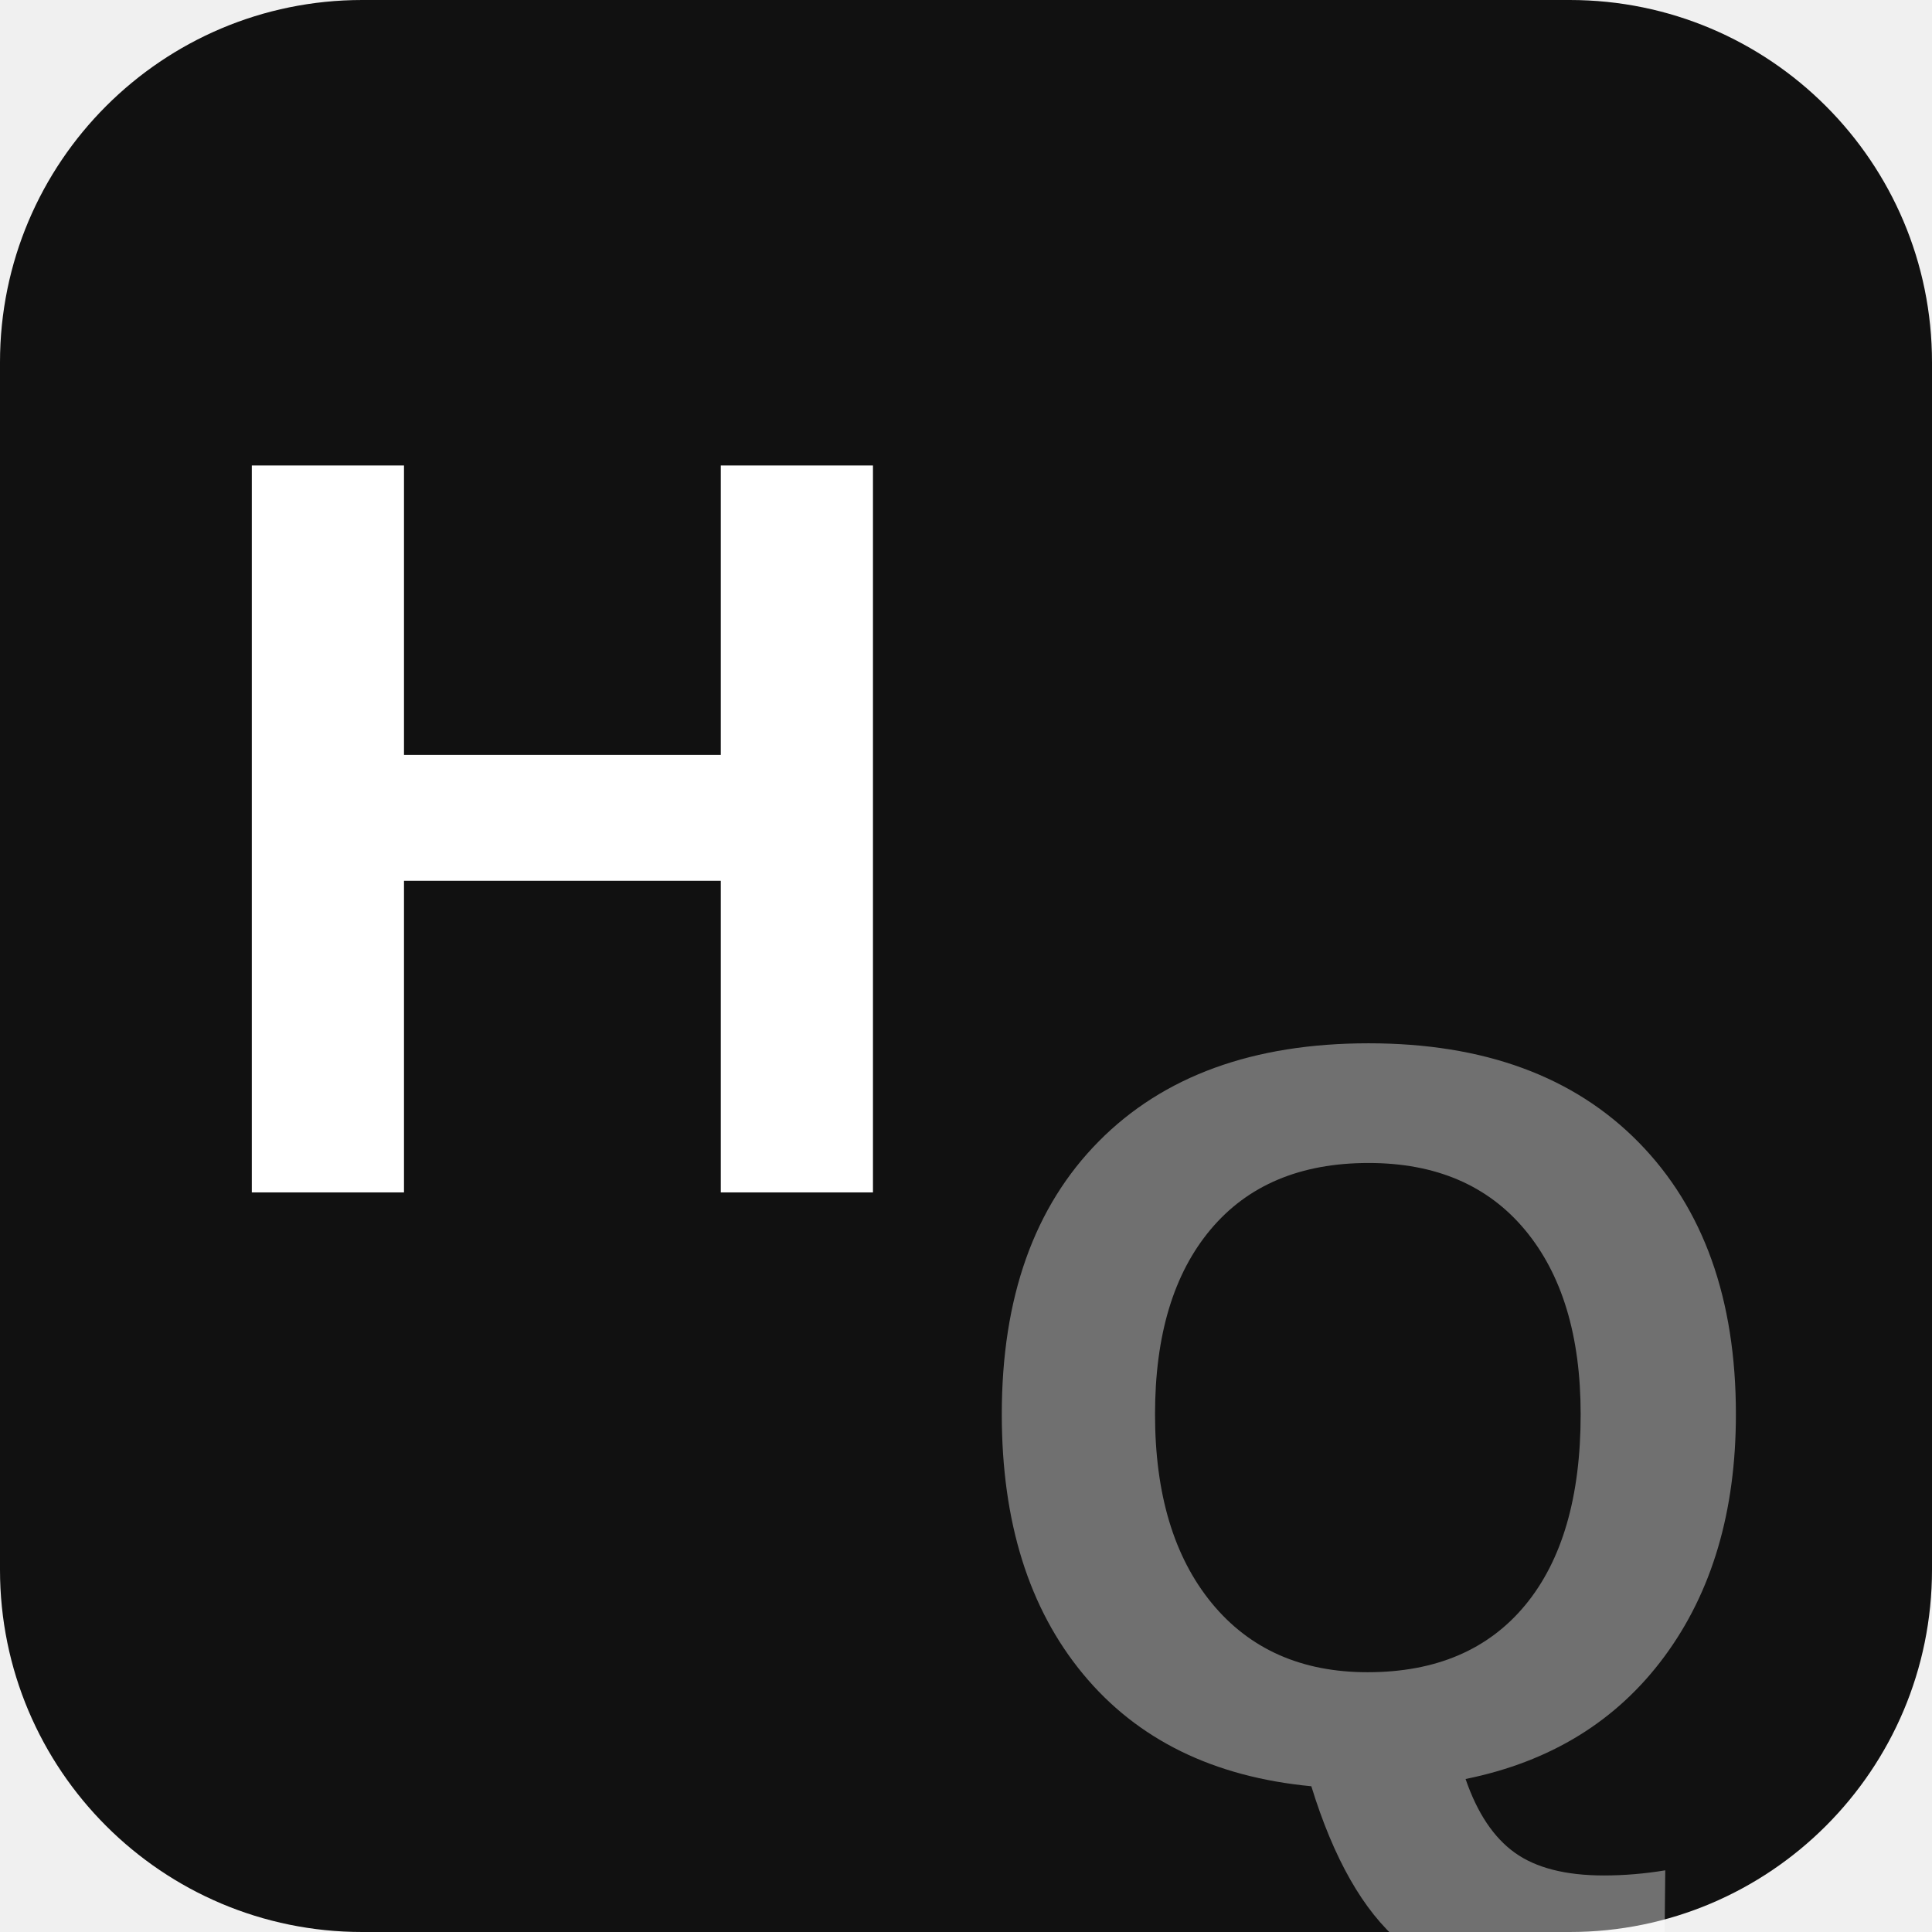
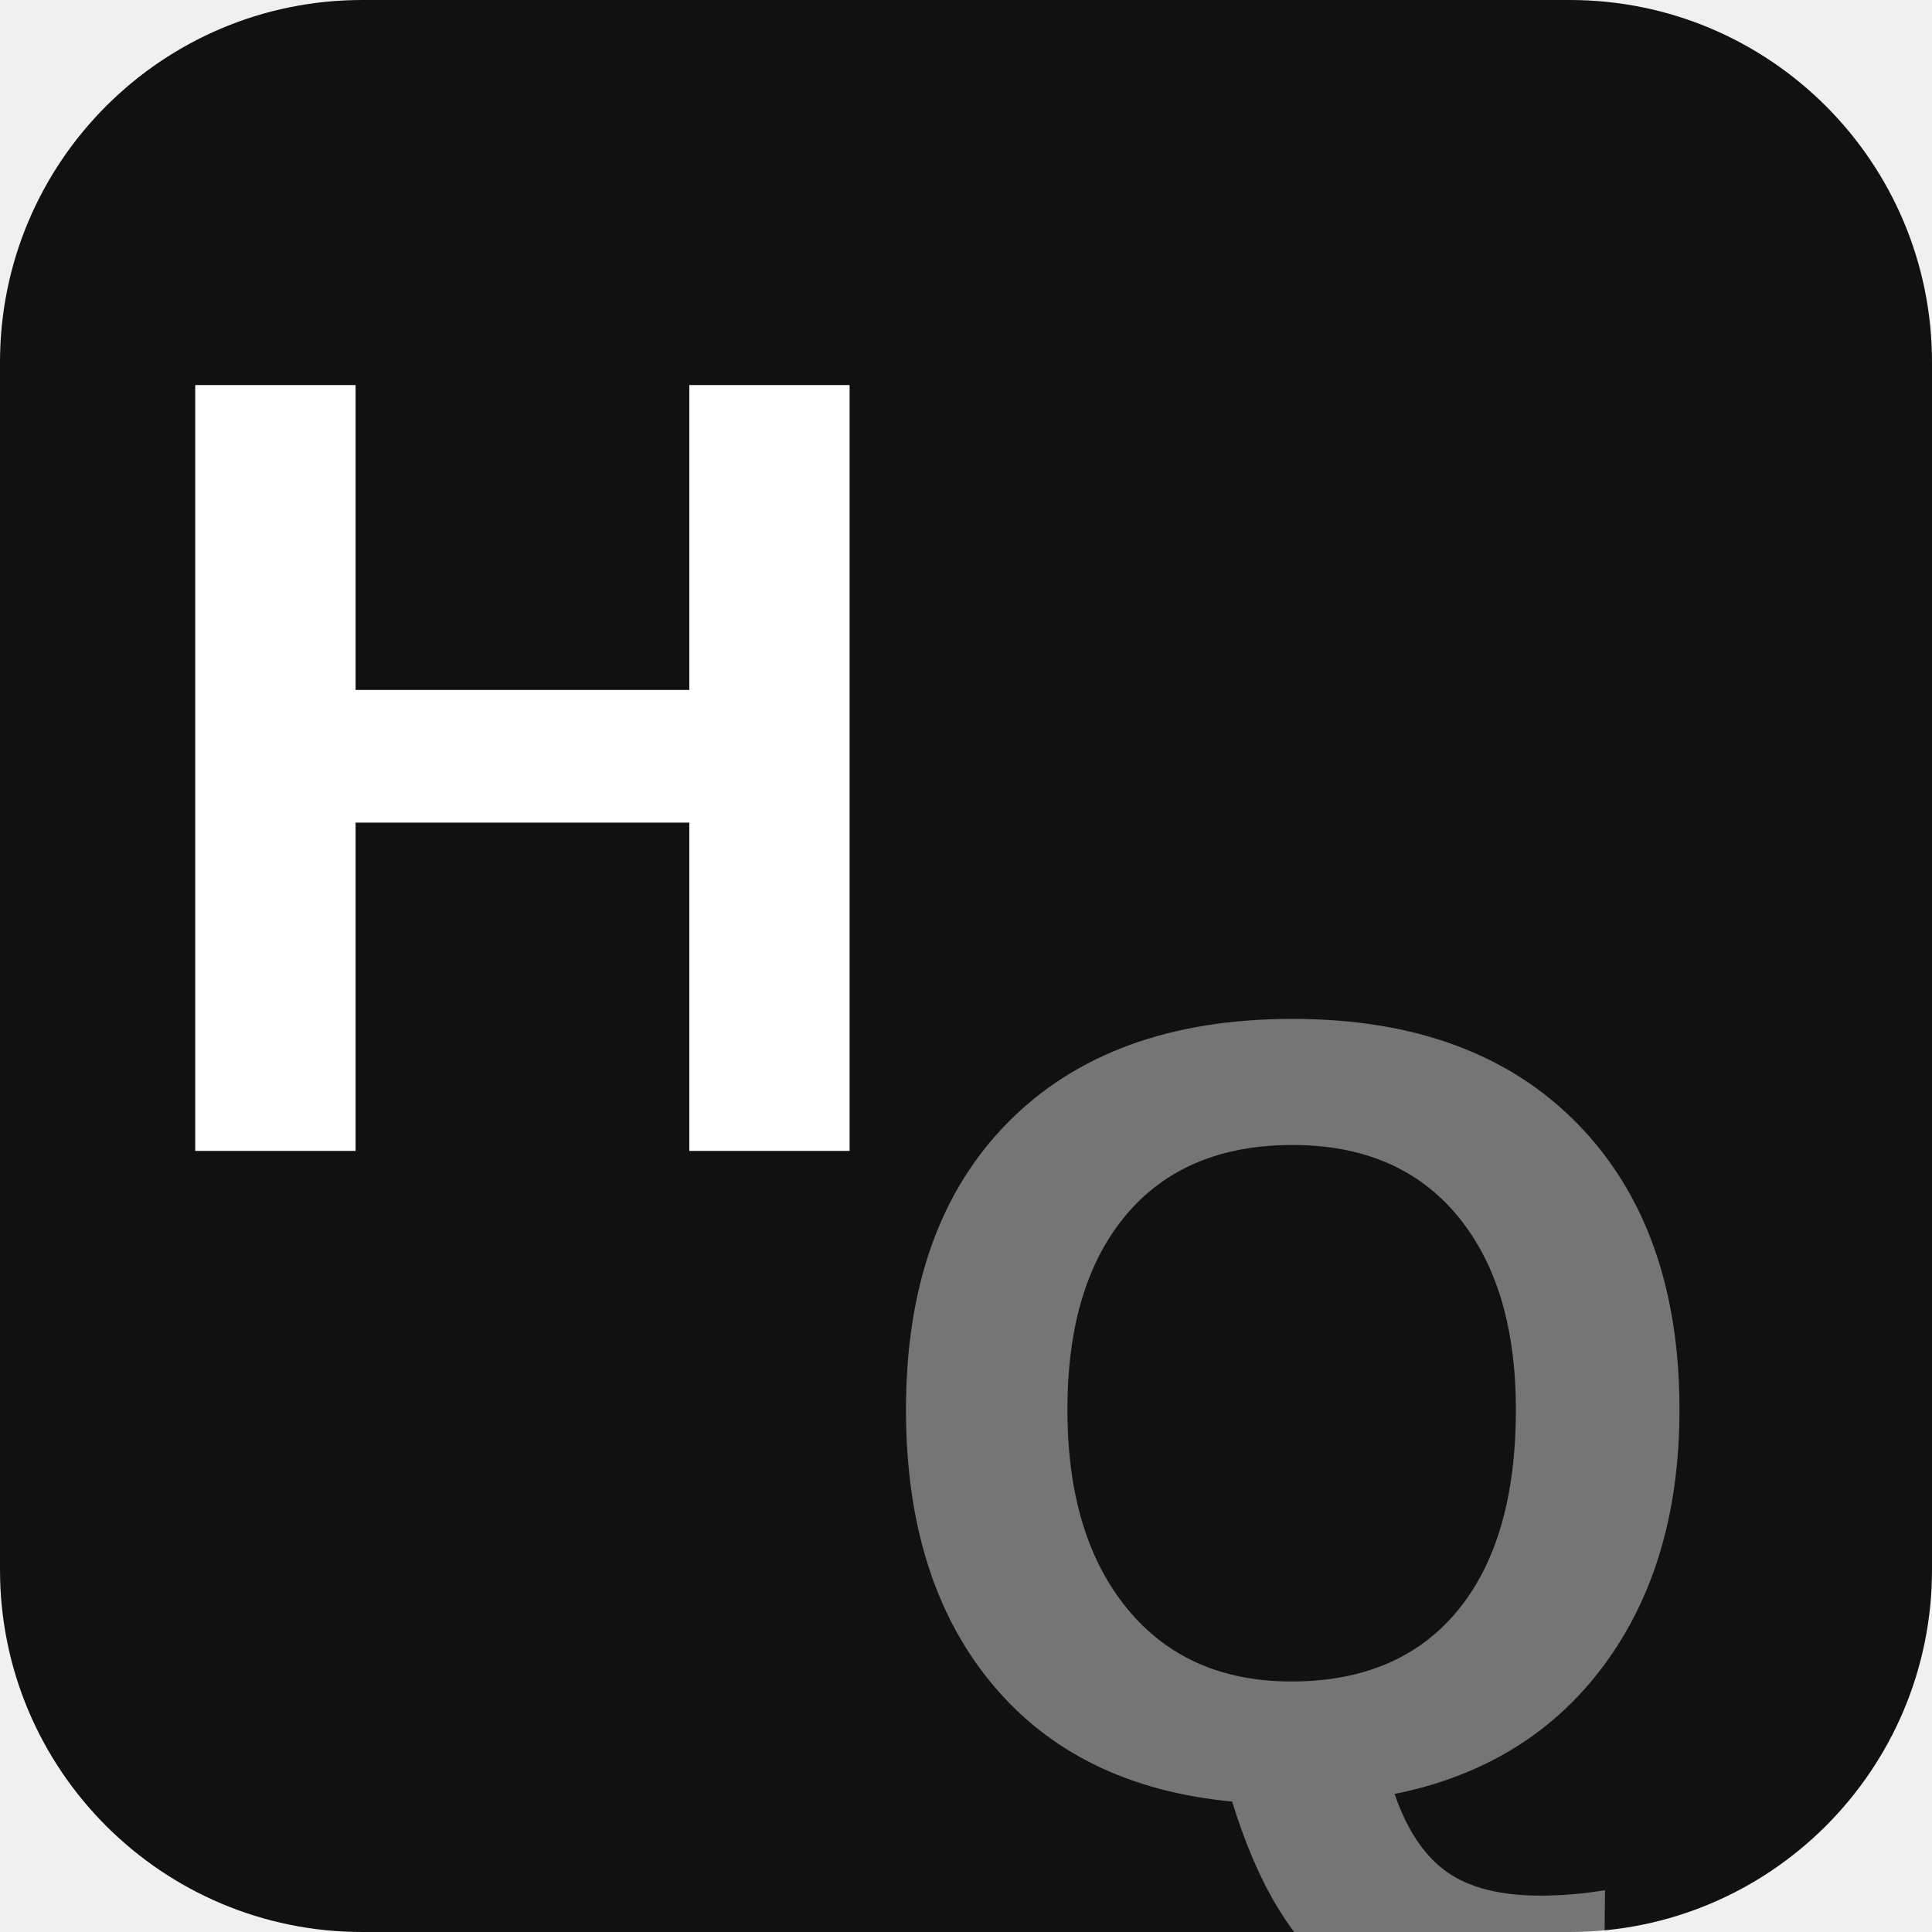
<svg xmlns="http://www.w3.org/2000/svg" viewBox="0 0 512 512" width="512" height="512">
  <rect width="512" height="512" rx="96" fill="#111111" />
-   <text x="48" y="316" font-family="'Arial Black','Helvetica Neue',Arial,sans-serif" font-weight="900" font-size="280" fill="white">H</text>
-   <text x="254" y="472" font-family="'Arial Black','Helvetica Neue',Arial,sans-serif" font-weight="900" font-size="280" fill="rgba(255,255,255,0.4)">Q</text>
+   <text x="32" y="305" font-family="'Arial Black','Helvetica Neue',Arial,sans-serif" font-weight="900" font-size="295" fill="white">H</text>
+   <text x="228" y="476" font-family="'Arial Black','Helvetica Neue',Arial,sans-serif" font-weight="900" font-size="295" fill="rgba(255,255,255,0.42)">Q</text>
</svg>
